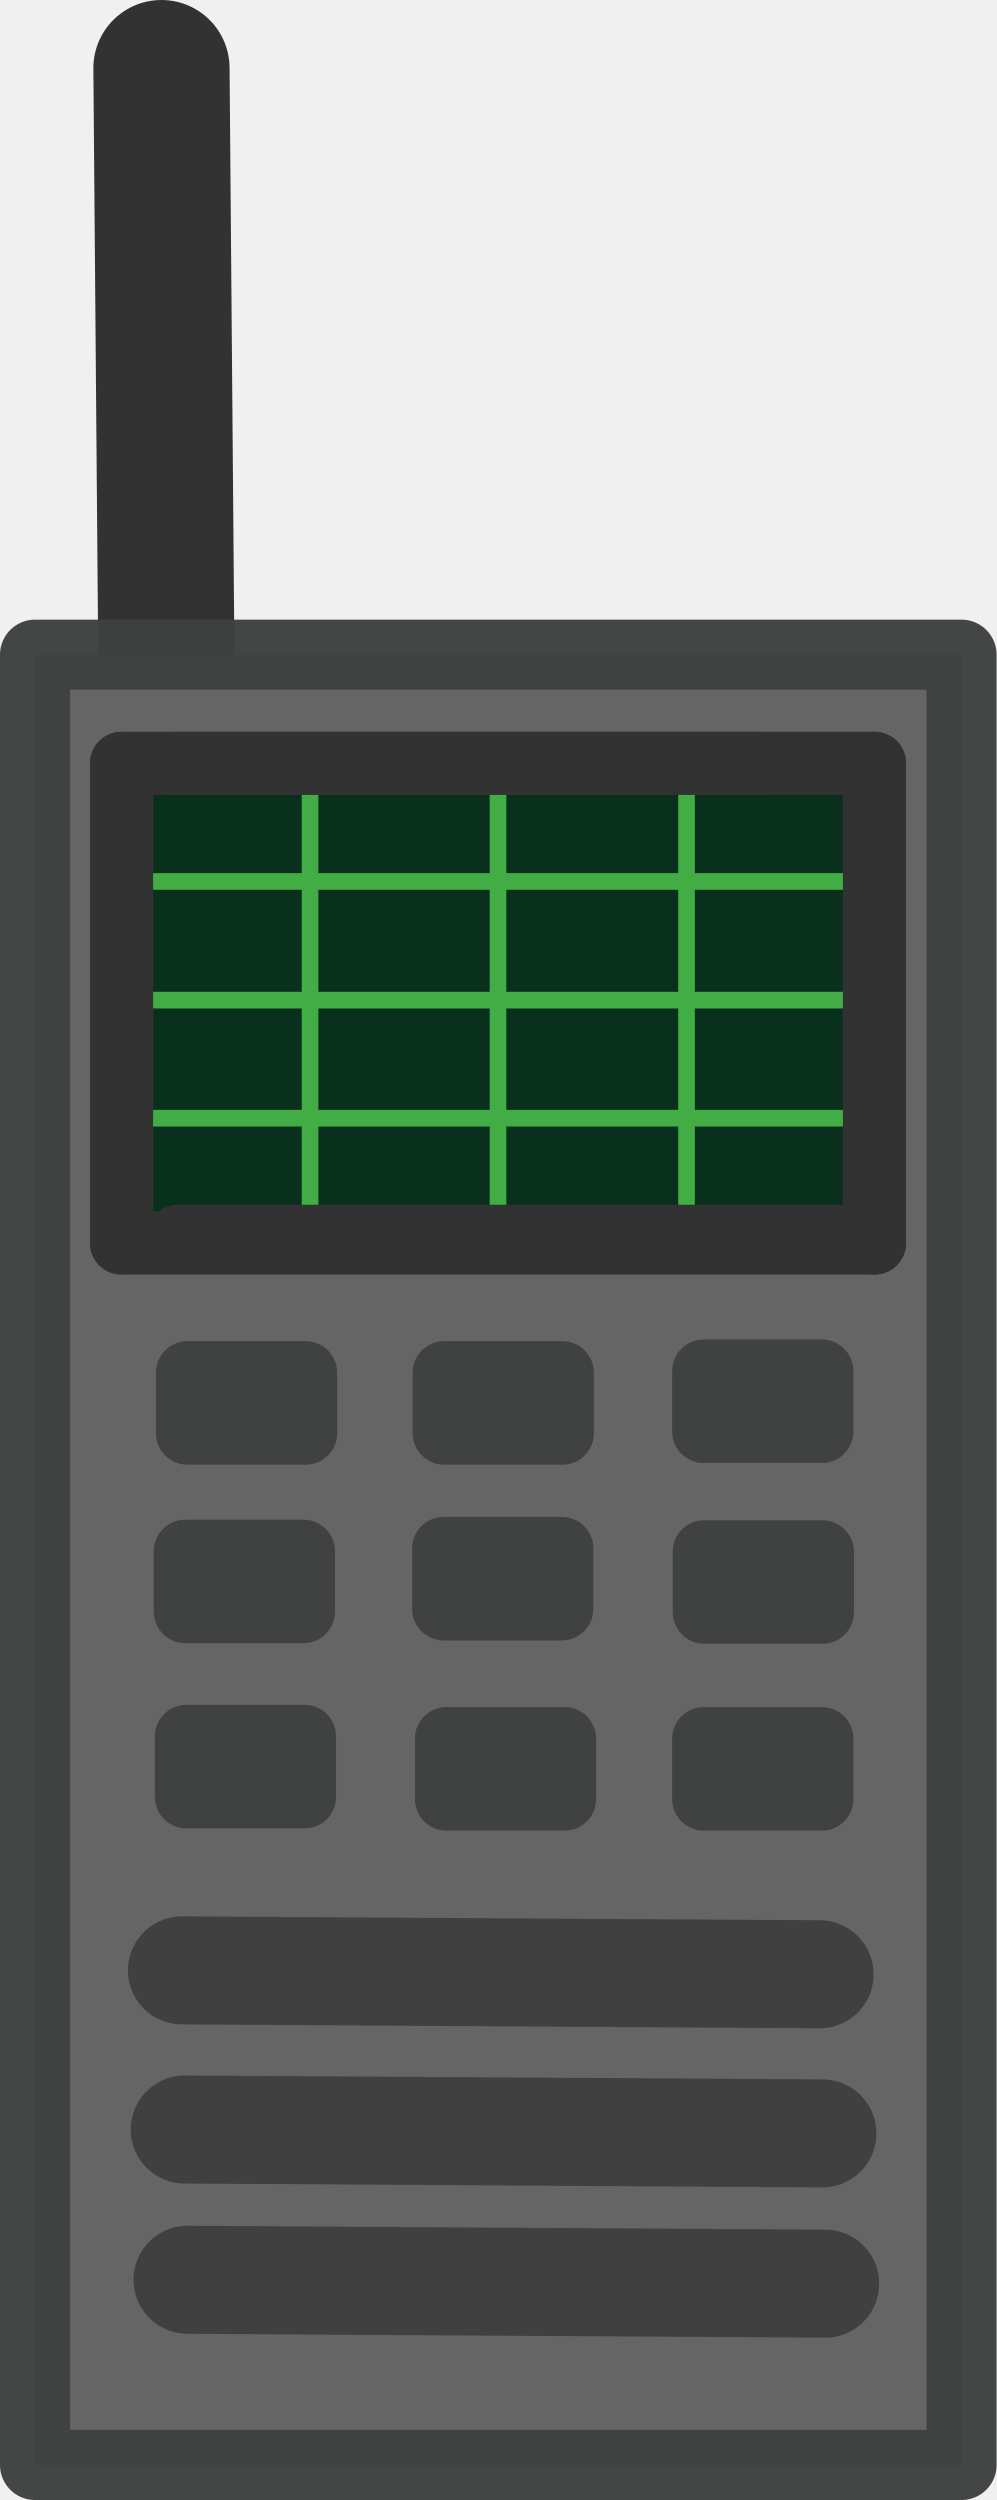
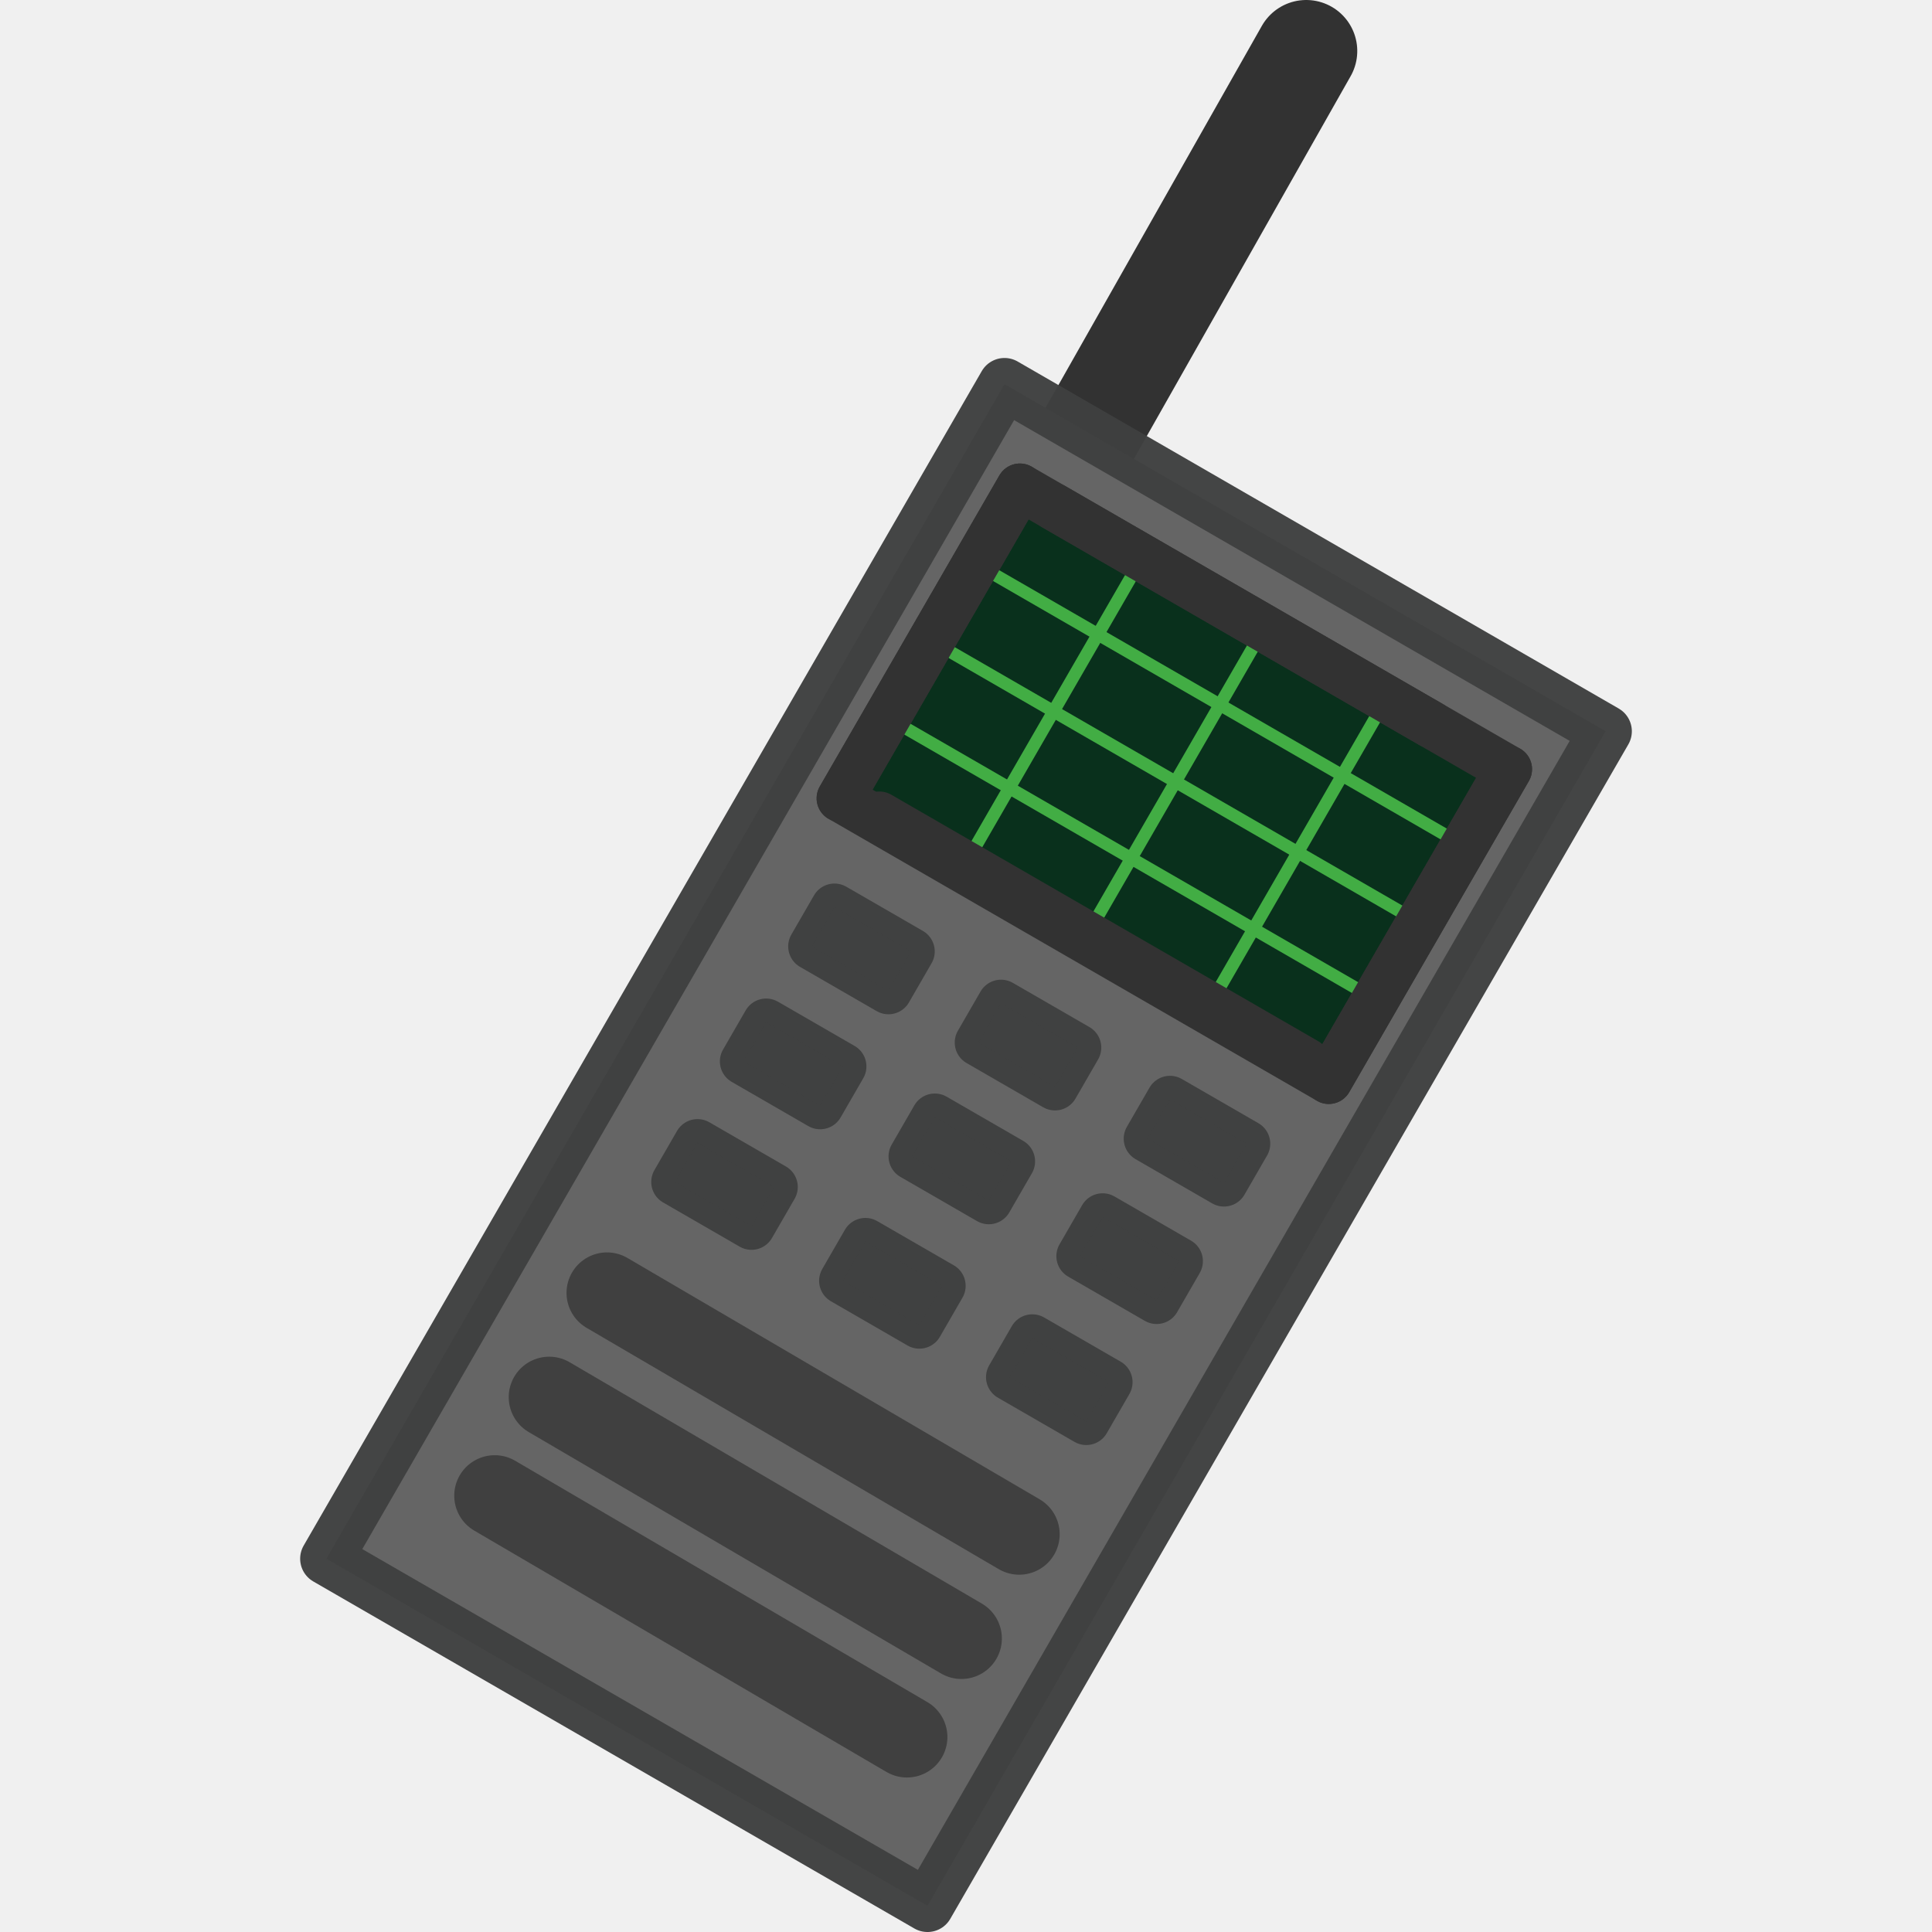
- <svg xmlns="http://www.w3.org/2000/svg" width="10.261mm" height="25.74mm" viewBox="0 0 10.261 25.74" version="1.1" id="svg1" xml:space="preserve">
+ <svg xmlns="http://www.w3.org/2000/svg" width="110" height="110" viewBox="0 0 29.104 29.104" version="1.1" id="svg1" xml:space="preserve">
  <defs id="defs1">
    <clipPath id="clip0_619_1202">
      <rect width="110" height="110" fill="#ffffff" id="rect56" x="0" y="0" />
    </clipPath>
  </defs>
  <g id="layer1" transform="translate(-156.093,144.2378)">
    <g transform="translate(-31.63909,22.83397)" id="g11">
-       <g id="g16" transform="matrix(0.05708531,0,0,0.05708531,180.141,-169.2591)">
+       <g id="g16" transform="matrix(0.05418793,0.03128542,-0.03128542,0.05418793,200.2087,-174.1165)">
        <g id="layer1-7">
          <path id="path834" class="st0" d="M 163,159.3 162.1,50.6" />
          <rect id="rect830" x="139.3" y="156.4" class="st1" width="167.1" height="326.5" />
          <rect id="rect836" x="166.8" y="285.9" class="st2" width="21.3" height="10.9" />
          <rect id="rect836-3" x="213.1" y="285.9" class="st2" width="21.3" height="10.9" />
          <rect id="rect836-2" x="259.9" y="285.6" class="st2" width="21.3" height="10.9" />
          <rect id="rect836-0" x="166.4" y="318.1" class="st2" width="21.3" height="10.9" />
          <rect id="rect836-6" x="213" y="317.6" class="st2" width="21.3" height="10.9" />
          <rect id="rect836-69" x="260" y="318.2" class="st2" width="21.3" height="10.9" />
          <rect id="rect836-5" x="166.6" y="351.5" class="st2" width="21.3" height="10.9" />
          <rect id="rect836-63" x="213.5" y="351.9" class="st2" width="21.3" height="10.9" />
          <rect id="rect836-1" x="259.9" y="351.9" class="st2" width="21.3" height="10.9" />
          <rect id="rect957" x="154.9" y="176" class="st3" width="135.8" height="86.5" />
          <path id="path4851" class="st4" d="m 165.8,393.7 115,0.7" />
          <path id="path4851-2" class="st4" d="m 166.3,422.4 115,0.7" />
          <path id="path4851-0" class="st4" d="m 166.8,449.5 115,0.7" />
        </g>
        <line class="st5" x1="188.9" y1="181.9" x2="188.9" y2="256.8" id="line1" />
        <line class="st5" x1="222.8" y1="176" x2="222.8" y2="261.3" id="line2" />
        <line class="st5" x1="256.8" y1="176" x2="256.8" y2="261.3" id="line3" />
        <line class="st6" x1="283.8" y1="261.3" x2="165.1" y2="261.3" id="line4" />
        <line class="st6" x1="164.2" y1="176" x2="269.2" y2="176" id="line5" />
        <line class="st5" x1="160.8" y1="197.3" x2="285.2" y2="197.3" id="line6" />
        <line class="st5" x1="160.8" y1="218.7" x2="285.2" y2="218.7" id="line7" />
        <line class="st5" x1="160.8" y1="240" x2="285.2" y2="240" id="line8" />
        <line class="st6" x1="154.9" y1="176" x2="154.9" y2="262.5" id="line9" />
        <line class="st6" x1="290.7" y1="176" x2="290.7" y2="262.5" id="line10" />
      </g>
      <g style="fill:none" id="g17" transform="matrix(0.2645833,0,0,0.2645833,179.0735,-164.4114)" />
    </g>
  </g>
  <style type="text/css" id="style1">
	.st0{fill:#323232;stroke:#323232;stroke-width:24.567;stroke-linecap:round;stroke-miterlimit:15.118;}
	
		.st1{opacity:0.997;fill:#656565;stroke:#3F4040;stroke-width:12.647;stroke-linecap:round;stroke-linejoin:round;stroke-miterlimit:15.118;stroke-opacity:0.972;enable-background:new    ;}
	
		.st2{opacity:0.997;fill:#656565;stroke:#3F4040;stroke-width:11.384;stroke-linecap:round;stroke-linejoin:round;stroke-miterlimit:15.118;stroke-opacity:0.972;enable-background:new    ;}
	
		.st3{opacity:0.997;fill:#09301C;stroke:#323232;stroke-width:11.384;stroke-linecap:round;stroke-linejoin:round;stroke-miterlimit:15.118;enable-background:new    ;}
	.st4{fill:none;stroke:#404040;stroke-width:19.487;stroke-linecap:round;stroke-miterlimit:15.118;}
	.st5{fill:none;stroke:#42AD44;stroke-width:3;stroke-linecap:round;stroke-linejoin:round;stroke-miterlimit:15.118;}
	.st6{fill:#09301C;stroke:#323232;stroke-width:11.384;stroke-linecap:round;stroke-linejoin:round;stroke-miterlimit:15.118;}
</style>
</svg>
